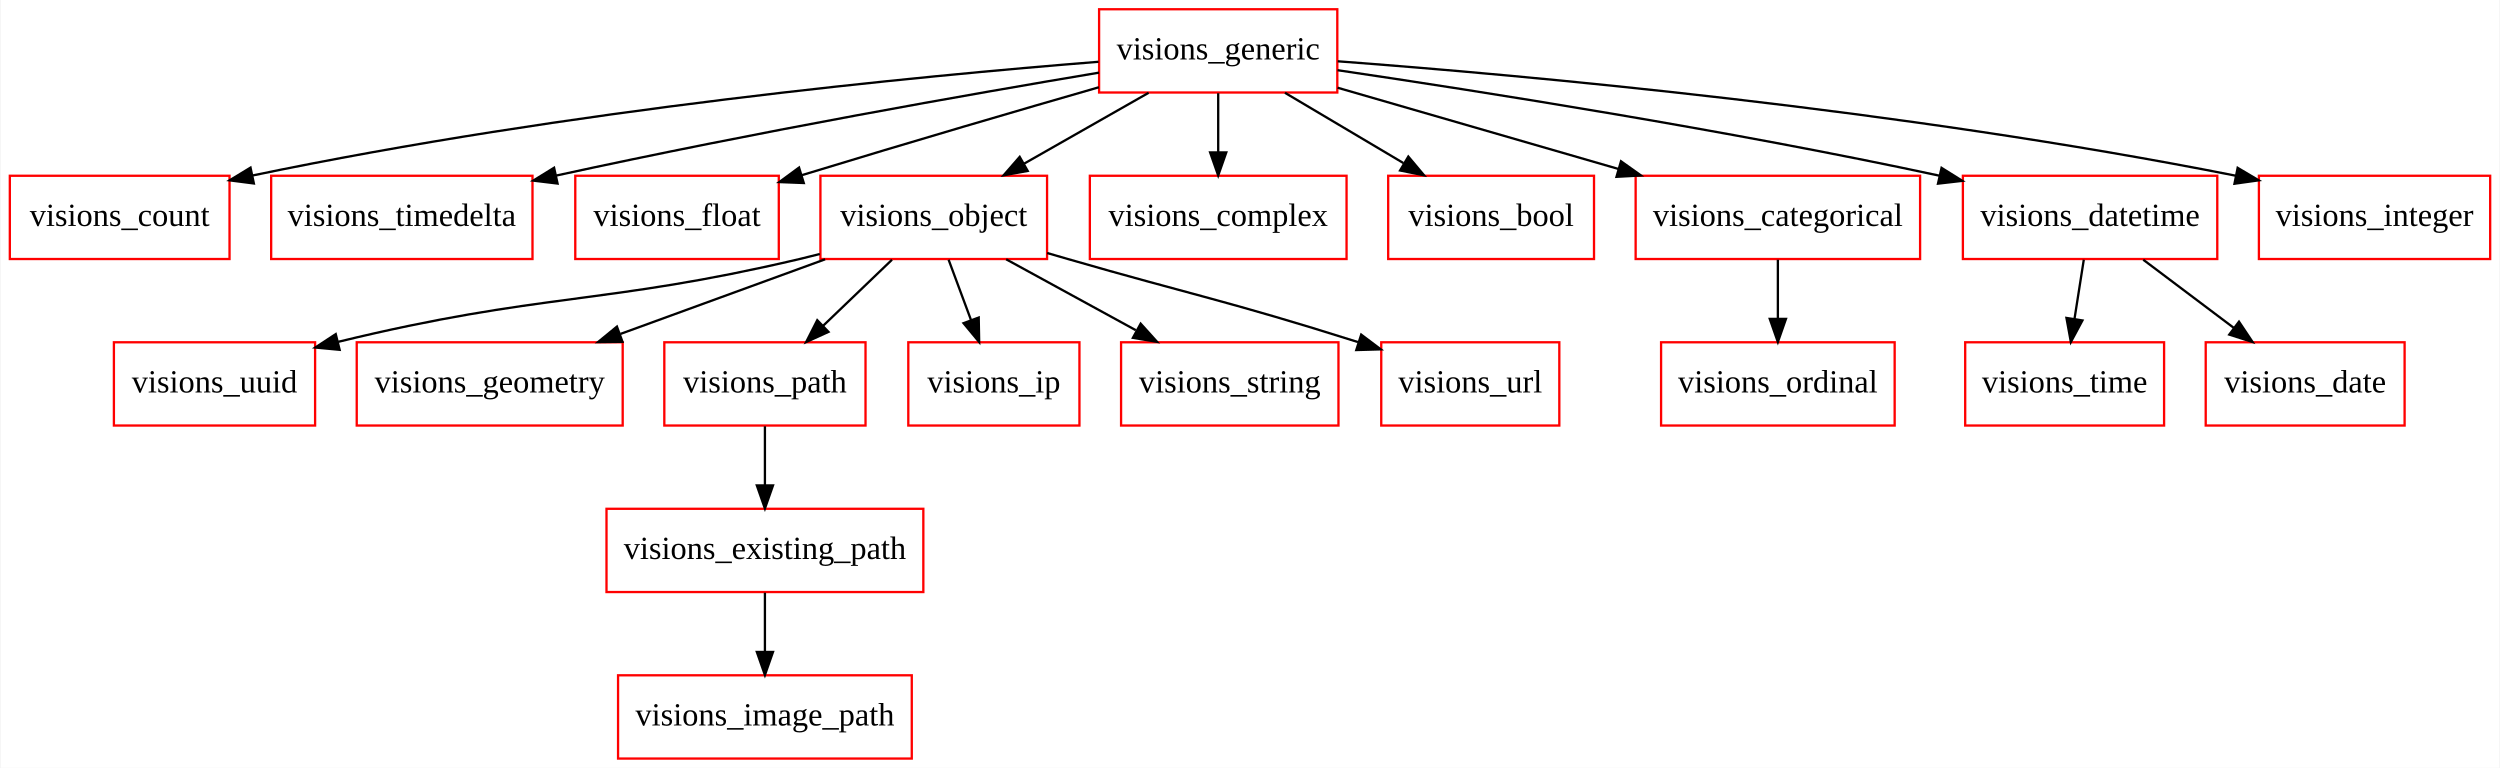
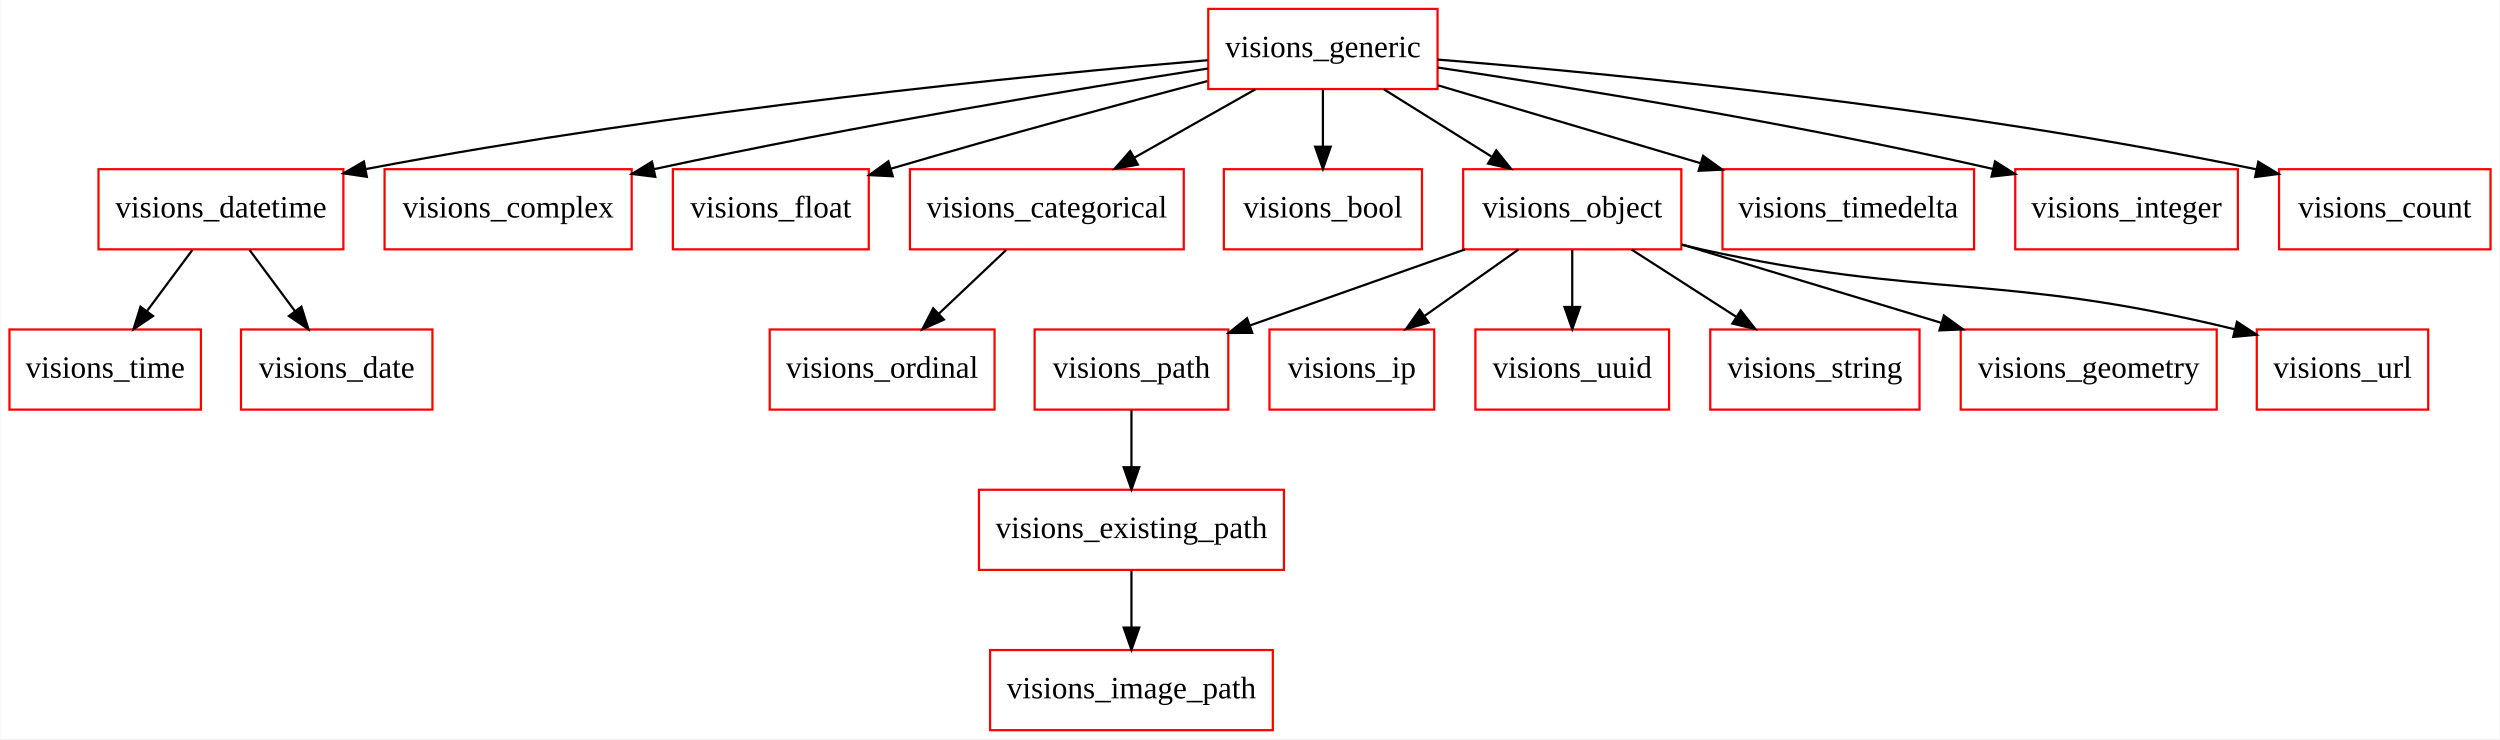
- <svg xmlns="http://www.w3.org/2000/svg" width="1081pt" height="332pt" viewBox="0.00 0.00 1080.50 332.00">
+ <svg xmlns="http://www.w3.org/2000/svg" width="1123pt" height="332pt" viewBox="0.00 0.00 1122.50 332.00">
  <g id="graph0" class="graph" transform="scale(1 1) rotate(0) translate(4 328)">
-     <polygon fill="white" stroke="none" points="-4,4 -4,-328 1076.5,-328 1076.5,4 -4,4" />
+     <polygon fill="white" stroke="none" points="-4,4 -4,-328 1118.5,-328 1118.5,4 -4,4" />
    <g id="node1" class="node">
-       <polygon fill="none" stroke="red" points="132,-180 45,-180 45,-144 132,-144 132,-180" />
-       <text text-anchor="middle" x="88.5" y="-158.3" font-family="Times New Roman,serif" font-size="14.00">visions_uuid</text>
+       <polygon fill="none" stroke="red" points="150,-252 40,-252 40,-216 150,-216 150,-252" />
+       <text text-anchor="middle" x="95" y="-230.3" font-family="Times New Roman,serif" font-size="14.00">visions_datetime</text>
+     </g>
+     <g id="node5" class="node">
+       <polygon fill="none" stroke="red" points="86,-180 0,-180 0,-144 86,-144 86,-180" />
+       <text text-anchor="middle" x="43" y="-158.3" font-family="Times New Roman,serif" font-size="14.00">visions_time</text>
+     </g>
+     <g id="edge1" class="edge">
+       <path fill="none" stroke="black" d="M82.146,-215.697C75.975,-207.389 68.463,-197.277 61.676,-188.141" />
+       <polygon fill="black" stroke="black" points="64.479,-186.045 55.706,-180.104 58.86,-190.219 64.479,-186.045" />
+     </g>
+     <g id="node14" class="node">
+       <polygon fill="none" stroke="red" points="190,-180 104,-180 104,-144 190,-144 190,-180" />
+       <text text-anchor="middle" x="147" y="-158.3" font-family="Times New Roman,serif" font-size="14.00">visions_date</text>
+     </g>
+     <g id="edge2" class="edge">
+       <path fill="none" stroke="black" d="M107.854,-215.697C114.025,-207.389 121.537,-197.277 128.324,-188.141" />
+       <polygon fill="black" stroke="black" points="131.14,-190.219 134.294,-180.104 125.521,-186.045 131.14,-190.219" />
    </g>
    <g id="node2" class="node">
-       <polygon fill="none" stroke="red" points="815,-180 714,-180 714,-144 815,-144 815,-180" />
-       <text text-anchor="middle" x="764.5" y="-158.3" font-family="Times New Roman,serif" font-size="14.00">visions_ordinal</text>
+       <polygon fill="none" stroke="red" points="279.5,-252 168.5,-252 168.5,-216 279.5,-216 279.5,-252" />
+       <text text-anchor="middle" x="224" y="-230.3" font-family="Times New Roman,serif" font-size="14.00">visions_complex</text>
    </g>
    <g id="node3" class="node">
-       <polygon fill="none" stroke="red" points="265,-180 150,-180 150,-144 265,-144 265,-180" />
-       <text text-anchor="middle" x="207.5" y="-158.3" font-family="Times New Roman,serif" font-size="14.00">visions_geometry</text>
+       <polygon fill="none" stroke="red" points="386,-252 298,-252 298,-216 386,-216 386,-252" />
+       <text text-anchor="middle" x="342" y="-230.3" font-family="Times New Roman,serif" font-size="14.00">visions_float</text>
    </g>
    <g id="node4" class="node">
-       <polygon fill="none" stroke="red" points="395,-108 258,-108 258,-72 395,-72 395,-108" />
-       <text text-anchor="middle" x="326.5" y="-86.3" font-family="Times New Roman,serif" font-size="14.00">visions_existing_path</text>
+       <polygon fill="none" stroke="red" points="442.5,-180 341.5,-180 341.5,-144 442.5,-144 442.5,-180" />
+       <text text-anchor="middle" x="392" y="-158.3" font-family="Times New Roman,serif" font-size="14.00">visions_ordinal</text>
+     </g>
+     <g id="node6" class="node">
+       <polygon fill="none" stroke="red" points="527.5,-252 404.5,-252 404.5,-216 527.5,-216 527.5,-252" />
+       <text text-anchor="middle" x="466" y="-230.3" font-family="Times New Roman,serif" font-size="14.00">visions_categorical</text>
+     </g>
+     <g id="edge3" class="edge">
+       <path fill="none" stroke="black" d="M447.708,-215.697C438.567,-207.05 427.36,-196.449 417.4,-187.027" />
+       <polygon fill="black" stroke="black" points="419.752,-184.434 410.082,-180.104 414.941,-189.519 419.752,-184.434" />
+     </g>
+     <g id="node7" class="node">
+       <polygon fill="none" stroke="red" points="547.5,-180 460.5,-180 460.5,-144 547.5,-144 547.5,-180" />
+       <text text-anchor="middle" x="504" y="-158.3" font-family="Times New Roman,serif" font-size="14.00">visions_path</text>
+     </g>
+     <g id="node20" class="node">
+       <polygon fill="none" stroke="red" points="572.5,-108 435.5,-108 435.5,-72 572.5,-72 572.5,-108" />
+       <text text-anchor="middle" x="504" y="-86.3" font-family="Times New Roman,serif" font-size="14.00">visions_existing_path</text>
+     </g>
+     <g id="edge4" class="edge">
+       <path fill="none" stroke="black" d="M504,-143.697C504,-135.983 504,-126.712 504,-118.112" />
+       <polygon fill="black" stroke="black" points="507.5,-118.104 504,-108.104 500.5,-118.104 507.5,-118.104" />
+     </g>
+     <g id="node8" class="node">
+       <polygon fill="none" stroke="red" points="634.5,-252 545.5,-252 545.5,-216 634.5,-216 634.5,-252" />
+       <text text-anchor="middle" x="590" y="-230.3" font-family="Times New Roman,serif" font-size="14.00">visions_bool</text>
+     </g>
+     <g id="node9" class="node">
+       <polygon fill="none" stroke="red" points="751,-252 653,-252 653,-216 751,-216 751,-252" />
+       <text text-anchor="middle" x="702" y="-230.3" font-family="Times New Roman,serif" font-size="14.00">visions_object</text>
+     </g>
+     <g id="edge5" class="edge">
+       <path fill="none" stroke="black" d="M653.817,-215.966C624.586,-205.631 587.245,-192.43 557.155,-181.792" />
+       <polygon fill="black" stroke="black" points="558.255,-178.469 547.66,-178.435 555.922,-185.069 558.255,-178.469" />
+     </g>
+     <g id="node11" class="node">
+       <polygon fill="none" stroke="red" points="640,-180 566,-180 566,-144 640,-144 640,-180" />
+       <text text-anchor="middle" x="603" y="-158.3" font-family="Times New Roman,serif" font-size="14.00">visions_ip</text>
+     </g>
+     <g id="edge6" class="edge">
+       <path fill="none" stroke="black" d="M677.782,-215.876C665.077,-206.893 649.336,-195.763 635.577,-186.034" />
+       <polygon fill="black" stroke="black" points="637.497,-183.105 627.311,-180.19 633.456,-188.821 637.497,-183.105" />
+     </g>
+     <g id="node12" class="node">
+       <polygon fill="none" stroke="red" points="745.5,-180 658.5,-180 658.5,-144 745.5,-144 745.5,-180" />
+       <text text-anchor="middle" x="702" y="-158.3" font-family="Times New Roman,serif" font-size="14.00">visions_uuid</text>
+     </g>
+     <g id="edge7" class="edge">
+       <path fill="none" stroke="black" d="M702,-215.697C702,-207.983 702,-198.712 702,-190.112" />
+       <polygon fill="black" stroke="black" points="705.5,-190.104 702,-180.104 698.5,-190.104 705.5,-190.104" />
    </g>
    <g id="node13" class="node">
-       <polygon fill="none" stroke="red" points="390,-36 263,-36 263,-0 390,-0 390,-36" />
-       <text text-anchor="middle" x="326.5" y="-14.3" font-family="Times New Roman,serif" font-size="14.00">visions_image_path</text>
+       <polygon fill="none" stroke="red" points="858,-180 764,-180 764,-144 858,-144 858,-180" />
+       <text text-anchor="middle" x="811" y="-158.3" font-family="Times New Roman,serif" font-size="14.00">visions_string</text>
    </g>
-     <g id="edge1" class="edge">
-       <path fill="none" stroke="black" d="M326.5,-71.697C326.5,-63.983 326.5,-54.712 326.5,-46.112" />
-       <polygon fill="black" stroke="black" points="330,-46.104 326.5,-36.104 323,-46.104 330,-46.104" />
+     <g id="edge8" class="edge">
+       <path fill="none" stroke="black" d="M728.664,-215.876C742.784,-206.808 760.311,-195.552 775.561,-185.759" />
+       <polygon fill="black" stroke="black" points="777.71,-188.538 784.233,-180.19 773.927,-182.648 777.71,-188.538" />
    </g>
-     <g id="node5" class="node">
-       <polygon fill="none" stroke="red" points="370,-180 283,-180 283,-144 370,-144 370,-180" />
-       <text text-anchor="middle" x="326.5" y="-158.3" font-family="Times New Roman,serif" font-size="14.00">visions_path</text>
+     <g id="node17" class="node">
+       <polygon fill="none" stroke="red" points="991.5,-180 876.5,-180 876.5,-144 991.5,-144 991.5,-180" />
+       <text text-anchor="middle" x="934" y="-158.3" font-family="Times New Roman,serif" font-size="14.00">visions_geometry</text>
    </g>
-     <g id="edge2" class="edge">
-       <path fill="none" stroke="black" d="M326.5,-143.697C326.5,-135.983 326.5,-126.712 326.5,-118.112" />
-       <polygon fill="black" stroke="black" points="330,-118.104 326.5,-108.104 323,-118.104 330,-118.104" />
+     <g id="edge9" class="edge">
+       <path fill="none" stroke="black" d="M751.201,-218.155C785.145,-207.913 830.664,-194.179 867.788,-182.978" />
+       <polygon fill="black" stroke="black" points="868.962,-186.279 877.525,-180.04 866.94,-179.578 868.962,-186.279" />
    </g>
-     <g id="node6" class="node">
-       <polygon fill="none" stroke="red" points="95,-252 0,-252 0,-216 95,-216 95,-252" />
-       <text text-anchor="middle" x="47.5" y="-230.3" font-family="Times New Roman,serif" font-size="14.00">visions_count</text>
+     <g id="node19" class="node">
+       <polygon fill="none" stroke="red" points="1086.5,-180 1009.5,-180 1009.5,-144 1086.5,-144 1086.5,-180" />
+       <text text-anchor="middle" x="1048" y="-158.3" font-family="Times New Roman,serif" font-size="14.00">visions_url</text>
    </g>
-     <g id="node7" class="node">
-       <polygon fill="none" stroke="red" points="226,-252 113,-252 113,-216 226,-216 226,-252" />
-       <text text-anchor="middle" x="169.5" y="-230.3" font-family="Times New Roman,serif" font-size="14.00">visions_timedelta</text>
-     </g>
-     <g id="node8" class="node">
-       <polygon fill="none" stroke="red" points="332.5,-252 244.5,-252 244.5,-216 332.5,-216 332.5,-252" />
-       <text text-anchor="middle" x="288.5" y="-230.3" font-family="Times New Roman,serif" font-size="14.00">visions_float</text>
-     </g>
-     <g id="node9" class="node">
-       <polygon fill="none" stroke="red" points="448.5,-252 350.5,-252 350.5,-216 448.5,-216 448.5,-252" />
-       <text text-anchor="middle" x="399.5" y="-230.3" font-family="Times New Roman,serif" font-size="14.00">visions_object</text>
-     </g>
-     <g id="edge3" class="edge">
-       <path fill="none" stroke="black" d="M350.235,-218.168C347.288,-217.402 344.36,-216.673 341.5,-216 256.265,-195.937 230.321,-201.7 141.976,-180.19" />
-       <polygon fill="black" stroke="black" points="142.613,-176.742 132.064,-177.728 140.926,-183.536 142.613,-176.742" />
-     </g>
-     <g id="edge4" class="edge">
-       <path fill="none" stroke="black" d="M352.532,-215.876C325.817,-206.137 292.179,-193.872 264.025,-183.608" />
-       <polygon fill="black" stroke="black" points="264.91,-180.205 254.316,-180.068 262.512,-186.782 264.91,-180.205" />
-     </g>
-     <g id="edge5" class="edge">
-       <path fill="none" stroke="black" d="M381.455,-215.697C372.438,-207.05 361.382,-196.449 351.557,-187.027" />
-       <polygon fill="black" stroke="black" points="353.978,-184.499 344.337,-180.104 349.133,-189.552 353.978,-184.499" />
+     <g id="edge10" class="edge">
+       <path fill="none" stroke="black" d="M751.242,-218.069C754.195,-217.329 757.131,-216.632 760,-216 862.668,-193.397 894.169,-205.771 999.7,-180.061" />
+       <polygon fill="black" stroke="black" points="1000.6,-183.443 1009.46,-177.627 998.911,-176.651 1000.6,-183.443" />
    </g>
    <g id="node10" class="node">
-       <polygon fill="none" stroke="red" points="462.5,-180 388.5,-180 388.5,-144 462.5,-144 462.5,-180" />
-       <text text-anchor="middle" x="425.5" y="-158.3" font-family="Times New Roman,serif" font-size="14.00">visions_ip</text>
+       <polygon fill="none" stroke="red" points="641.5,-324 538.5,-324 538.5,-288 641.5,-288 641.5,-324" />
+       <text text-anchor="middle" x="590" y="-302.3" font-family="Times New Roman,serif" font-size="14.00">visions_generic</text>
    </g>
-     <g id="edge6" class="edge">
-       <path fill="none" stroke="black" d="M405.927,-215.697C408.855,-207.813 412.387,-198.304 415.64,-189.546" />
-       <polygon fill="black" stroke="black" points="418.946,-190.697 419.147,-180.104 412.384,-188.26 418.946,-190.697" />
+     <g id="edge11" class="edge">
+       <path fill="none" stroke="black" d="M538.225,-300.946C458.841,-294.224 302.203,-278.963 160.242,-252.09" />
+       <polygon fill="black" stroke="black" points="160.527,-248.582 150.047,-250.135 159.209,-255.456 160.527,-248.582" />
    </g>
-     <g id="node12" class="node">
-       <polygon fill="none" stroke="red" points="574.5,-180 480.5,-180 480.5,-144 574.5,-144 574.5,-180" />
-       <text text-anchor="middle" x="527.5" y="-158.3" font-family="Times New Roman,serif" font-size="14.00">visions_string</text>
+     <g id="edge12" class="edge">
+       <path fill="none" stroke="black" d="M538.354,-297.219C480.255,-288.173 382.899,-272.138 289.497,-252.011" />
+       <polygon fill="black" stroke="black" points="290.113,-248.563 279.597,-249.859 288.626,-255.404 290.113,-248.563" />
    </g>
-     <g id="edge7" class="edge">
-       <path fill="none" stroke="black" d="M430.812,-215.876C447.703,-206.639 468.747,-195.131 486.885,-185.212" />
-       <polygon fill="black" stroke="black" points="488.973,-188.059 496.067,-180.19 485.614,-181.917 488.973,-188.059" />
+     <g id="edge13" class="edge">
+       <path fill="none" stroke="black" d="M538.09,-291.571C500.929,-281.803 449.499,-267.969 395.88,-252.202" />
+       <polygon fill="black" stroke="black" points="396.782,-248.819 386.2,-249.342 394.798,-255.532 396.782,-248.819" />
+     </g>
+     <g id="edge14" class="edge">
+       <path fill="none" stroke="black" d="M559.666,-287.876C543.303,-278.639 522.917,-267.131 505.346,-257.212" />
+       <polygon fill="black" stroke="black" points="506.879,-254.058 496.45,-252.19 503.438,-260.154 506.879,-254.058" />
+     </g>
+     <g id="edge15" class="edge">
+       <path fill="none" stroke="black" d="M590,-287.697C590,-279.983 590,-270.712 590,-262.112" />
+       <polygon fill="black" stroke="black" points="593.5,-262.104 590,-252.104 586.5,-262.104 593.5,-262.104" />
+     </g>
+     <g id="edge16" class="edge">
+       <path fill="none" stroke="black" d="M617.398,-287.876C631.907,-278.808 649.916,-267.552 665.585,-257.759" />
+       <polygon fill="black" stroke="black" points="667.871,-260.458 674.496,-252.19 664.161,-254.522 667.871,-260.458" />
    </g>
    <g id="node15" class="node">
-       <polygon fill="none" stroke="red" points="670,-180 593,-180 593,-144 670,-144 670,-180" />
-       <text text-anchor="middle" x="631.5" y="-158.3" font-family="Times New Roman,serif" font-size="14.00">visions_url</text>
+       <polygon fill="none" stroke="red" points="882.5,-252 769.5,-252 769.5,-216 882.5,-216 882.5,-252" />
+       <text text-anchor="middle" x="826" y="-230.3" font-family="Times New Roman,serif" font-size="14.00">visions_timedelta</text>
    </g>
-     <g id="edge8" class="edge">
-       <path fill="none" stroke="black" d="M448.541,-218.6C451.572,-217.718 454.577,-216.846 457.5,-216 510.495,-200.663 526.371,-197.989 582.955,-180.077" />
-       <polygon fill="black" stroke="black" points="584.333,-183.312 592.797,-176.939 582.207,-176.642 584.333,-183.312" />
+     <g id="edge17" class="edge">
+       <path fill="none" stroke="black" d="M641.791,-289.638C676.417,-279.368 722.289,-265.762 759.594,-254.697" />
+       <polygon fill="black" stroke="black" points="760.784,-257.994 769.376,-251.795 758.794,-251.283 760.784,-257.994" />
    </g>
-     <g id="node11" class="node">
-       <polygon fill="none" stroke="red" points="574,-324 471,-324 471,-288 574,-288 574,-324" />
-       <text text-anchor="middle" x="522.5" y="-302.3" font-family="Times New Roman,serif" font-size="14.00">visions_generic</text>
+     <g id="node16" class="node">
+       <polygon fill="none" stroke="red" points="1001,-252 901,-252 901,-216 1001,-216 1001,-252" />
+       <text text-anchor="middle" x="951" y="-230.3" font-family="Times New Roman,serif" font-size="14.00">visions_integer</text>
    </g>
-     <g id="edge9" class="edge">
-       <path fill="none" stroke="black" d="M470.752,-301.283C393.022,-295.081 241.503,-280.593 104.83,-252.097" />
-       <polygon fill="black" stroke="black" points="105.524,-248.667 95.016,-250.021 104.075,-255.515 105.524,-248.667" />
+     <g id="edge18" class="edge">
+       <path fill="none" stroke="black" d="M641.635,-297.656C699.971,-288.977 797.887,-273.259 891.016,-252.102" />
+       <polygon fill="black" stroke="black" points="891.921,-255.485 900.883,-249.835 890.353,-248.663 891.921,-255.485" />
    </g>
-     <g id="edge10" class="edge">
-       <path fill="none" stroke="black" d="M470.957,-296.592C415.426,-287.285 324.268,-271.292 236.21,-252.077" />
-       <polygon fill="black" stroke="black" points="236.84,-248.632 226.321,-249.903 235.336,-255.469 236.84,-248.632" />
+     <g id="node21" class="node">
+       <polygon fill="none" stroke="red" points="1114.5,-252 1019.5,-252 1019.5,-216 1114.5,-216 1114.5,-252" />
+       <text text-anchor="middle" x="1067" y="-230.3" font-family="Times New Roman,serif" font-size="14.00">visions_count</text>
    </g>
-     <g id="edge11" class="edge">
-       <path fill="none" stroke="black" d="M470.903,-290.271C436.901,-280.478 391.163,-267.141 342.491,-252.271" />
-       <polygon fill="black" stroke="black" points="343.306,-248.86 332.72,-249.277 341.256,-255.553 343.306,-248.86" />
-     </g>
-     <g id="edge12" class="edge">
-       <path fill="none" stroke="black" d="M492.411,-287.876C476.18,-278.639 455.958,-267.131 438.529,-257.212" />
-       <polygon fill="black" stroke="black" points="440.127,-254.094 429.705,-252.19 436.665,-260.178 440.127,-254.094" />
-     </g>
-     <g id="node14" class="node">
-       <polygon fill="none" stroke="red" points="578,-252 467,-252 467,-216 578,-216 578,-252" />
-       <text text-anchor="middle" x="522.5" y="-230.3" font-family="Times New Roman,serif" font-size="14.00">visions_complex</text>
-     </g>
-     <g id="edge13" class="edge">
-       <path fill="none" stroke="black" d="M522.5,-287.697C522.5,-279.983 522.5,-270.712 522.5,-262.112" />
-       <polygon fill="black" stroke="black" points="526,-262.104 522.5,-252.104 519,-262.104 526,-262.104" />
-     </g>
-     <g id="node17" class="node">
-       <polygon fill="none" stroke="red" points="685,-252 596,-252 596,-216 685,-216 685,-252" />
-       <text text-anchor="middle" x="640.5" y="-230.3" font-family="Times New Roman,serif" font-size="14.00">visions_bool</text>
-     </g>
-     <g id="edge14" class="edge">
-       <path fill="none" stroke="black" d="M551.366,-287.876C566.795,-278.724 585.981,-267.342 602.597,-257.485" />
-       <polygon fill="black" stroke="black" points="604.708,-260.302 611.523,-252.19 601.137,-254.282 604.708,-260.302" />
+     <g id="edge19" class="edge">
+       <path fill="none" stroke="black" d="M641.527,-301.241C719.32,-294.967 871.411,-280.363 1009.35,-251.932" />
+       <polygon fill="black" stroke="black" points="1010.18,-255.333 1019.25,-249.861 1008.75,-248.481 1010.18,-255.333" />
    </g>
    <g id="node18" class="node">
-       <polygon fill="none" stroke="red" points="826,-252 703,-252 703,-216 826,-216 826,-252" />
-       <text text-anchor="middle" x="764.5" y="-230.3" font-family="Times New Roman,serif" font-size="14.00">visions_categorical</text>
-     </g>
-     <g id="edge15" class="edge">
-       <path fill="none" stroke="black" d="M574.118,-290.069C609.566,-279.816 657.012,-266.092 695.671,-254.909" />
-       <polygon fill="black" stroke="black" points="696.663,-258.266 705.297,-252.125 694.718,-251.541 696.663,-258.266" />
-     </g>
-     <g id="node20" class="node">
-       <polygon fill="none" stroke="red" points="954.5,-252 844.5,-252 844.5,-216 954.5,-216 954.5,-252" />
-       <text text-anchor="middle" x="899.5" y="-230.3" font-family="Times New Roman,serif" font-size="14.00">visions_datetime</text>
-     </g>
-     <g id="edge16" class="edge">
-       <path fill="none" stroke="black" d="M574.108,-297.649C636.198,-288.479 743.458,-271.599 834.5,-252 834.6,-251.979 834.7,-251.957 834.8,-251.935" />
-       <polygon fill="black" stroke="black" points="835.277,-255.416 844.261,-249.799 833.735,-248.588 835.277,-255.416" />
-     </g>
-     <g id="node21" class="node">
-       <polygon fill="none" stroke="red" points="1072.5,-252 972.5,-252 972.5,-216 1072.5,-216 1072.5,-252" />
-       <text text-anchor="middle" x="1022.5" y="-230.3" font-family="Times New Roman,serif" font-size="14.00">visions_integer</text>
-     </g>
-     <g id="edge17" class="edge">
-       <path fill="none" stroke="black" d="M574.192,-301.498C655.145,-295.422 816.782,-280.909 962.412,-252.036" />
-       <polygon fill="black" stroke="black" points="963.31,-255.425 972.424,-250.023 961.93,-248.563 963.31,-255.425" />
-     </g>
-     <g id="node16" class="node">
-       <polygon fill="none" stroke="red" points="931.5,-180 845.5,-180 845.5,-144 931.5,-144 931.5,-180" />
-       <text text-anchor="middle" x="888.5" y="-158.3" font-family="Times New Roman,serif" font-size="14.00">visions_time</text>
-     </g>
-     <g id="edge18" class="edge">
-       <path fill="none" stroke="black" d="M764.5,-215.697C764.5,-207.983 764.5,-198.712 764.5,-190.112" />
-       <polygon fill="black" stroke="black" points="768,-190.104 764.5,-180.104 761,-190.104 768,-190.104" />
-     </g>
-     <g id="node19" class="node">
-       <polygon fill="none" stroke="red" points="1035.5,-180 949.5,-180 949.5,-144 1035.5,-144 1035.5,-180" />
-       <text text-anchor="middle" x="992.5" y="-158.3" font-family="Times New Roman,serif" font-size="14.00">visions_date</text>
-     </g>
-     <g id="edge19" class="edge">
-       <path fill="none" stroke="black" d="M896.781,-215.697C895.569,-207.983 894.112,-198.712 892.761,-190.112" />
-       <polygon fill="black" stroke="black" points="896.198,-189.44 891.188,-180.104 889.283,-190.526 896.198,-189.44" />
+       <polygon fill="none" stroke="red" points="567.5,-36 440.5,-36 440.5,-0 567.5,-0 567.5,-36" />
+       <text text-anchor="middle" x="504" y="-14.3" font-family="Times New Roman,serif" font-size="14.00">visions_image_path</text>
    </g>
    <g id="edge20" class="edge">
-       <path fill="none" stroke="black" d="M922.489,-215.697C934.314,-206.796 948.892,-195.823 961.679,-186.199" />
-       <polygon fill="black" stroke="black" points="963.891,-188.915 969.776,-180.104 959.681,-183.322 963.891,-188.915" />
+       <path fill="none" stroke="black" d="M504,-71.697C504,-63.983 504,-54.712 504,-46.112" />
+       <polygon fill="black" stroke="black" points="507.5,-46.104 504,-36.104 500.5,-46.104 507.5,-46.104" />
    </g>
  </g>
</svg>
